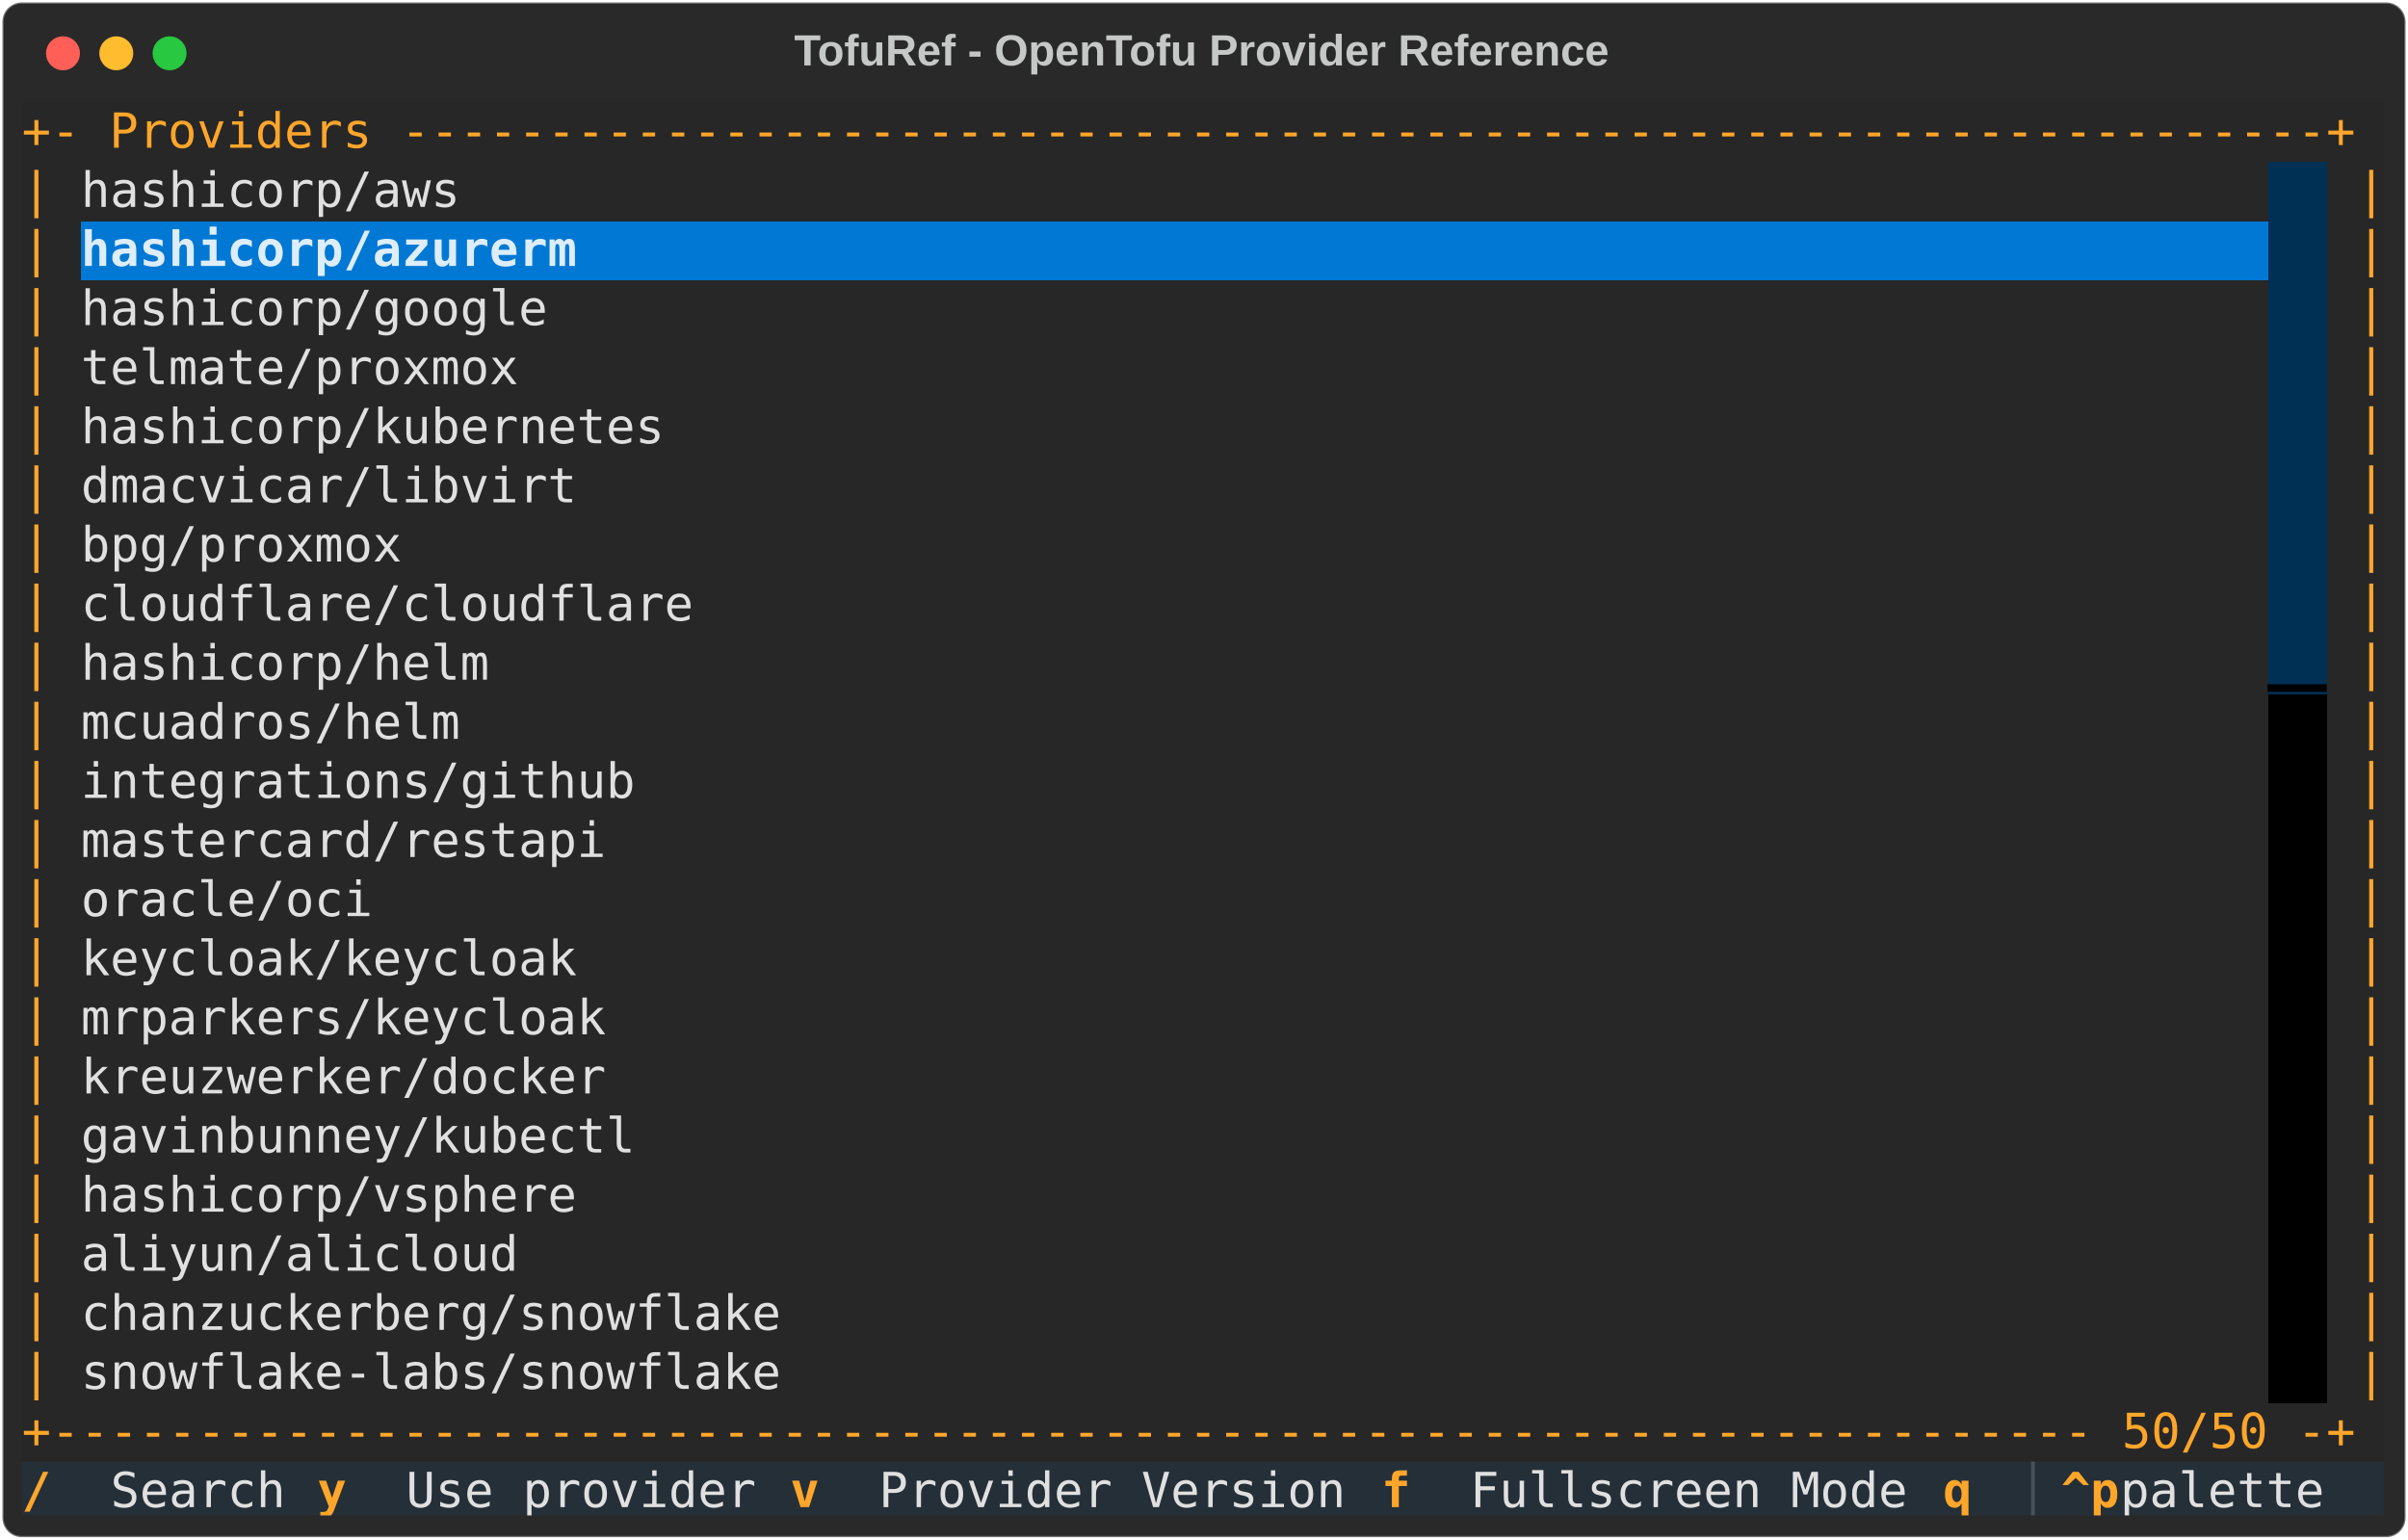
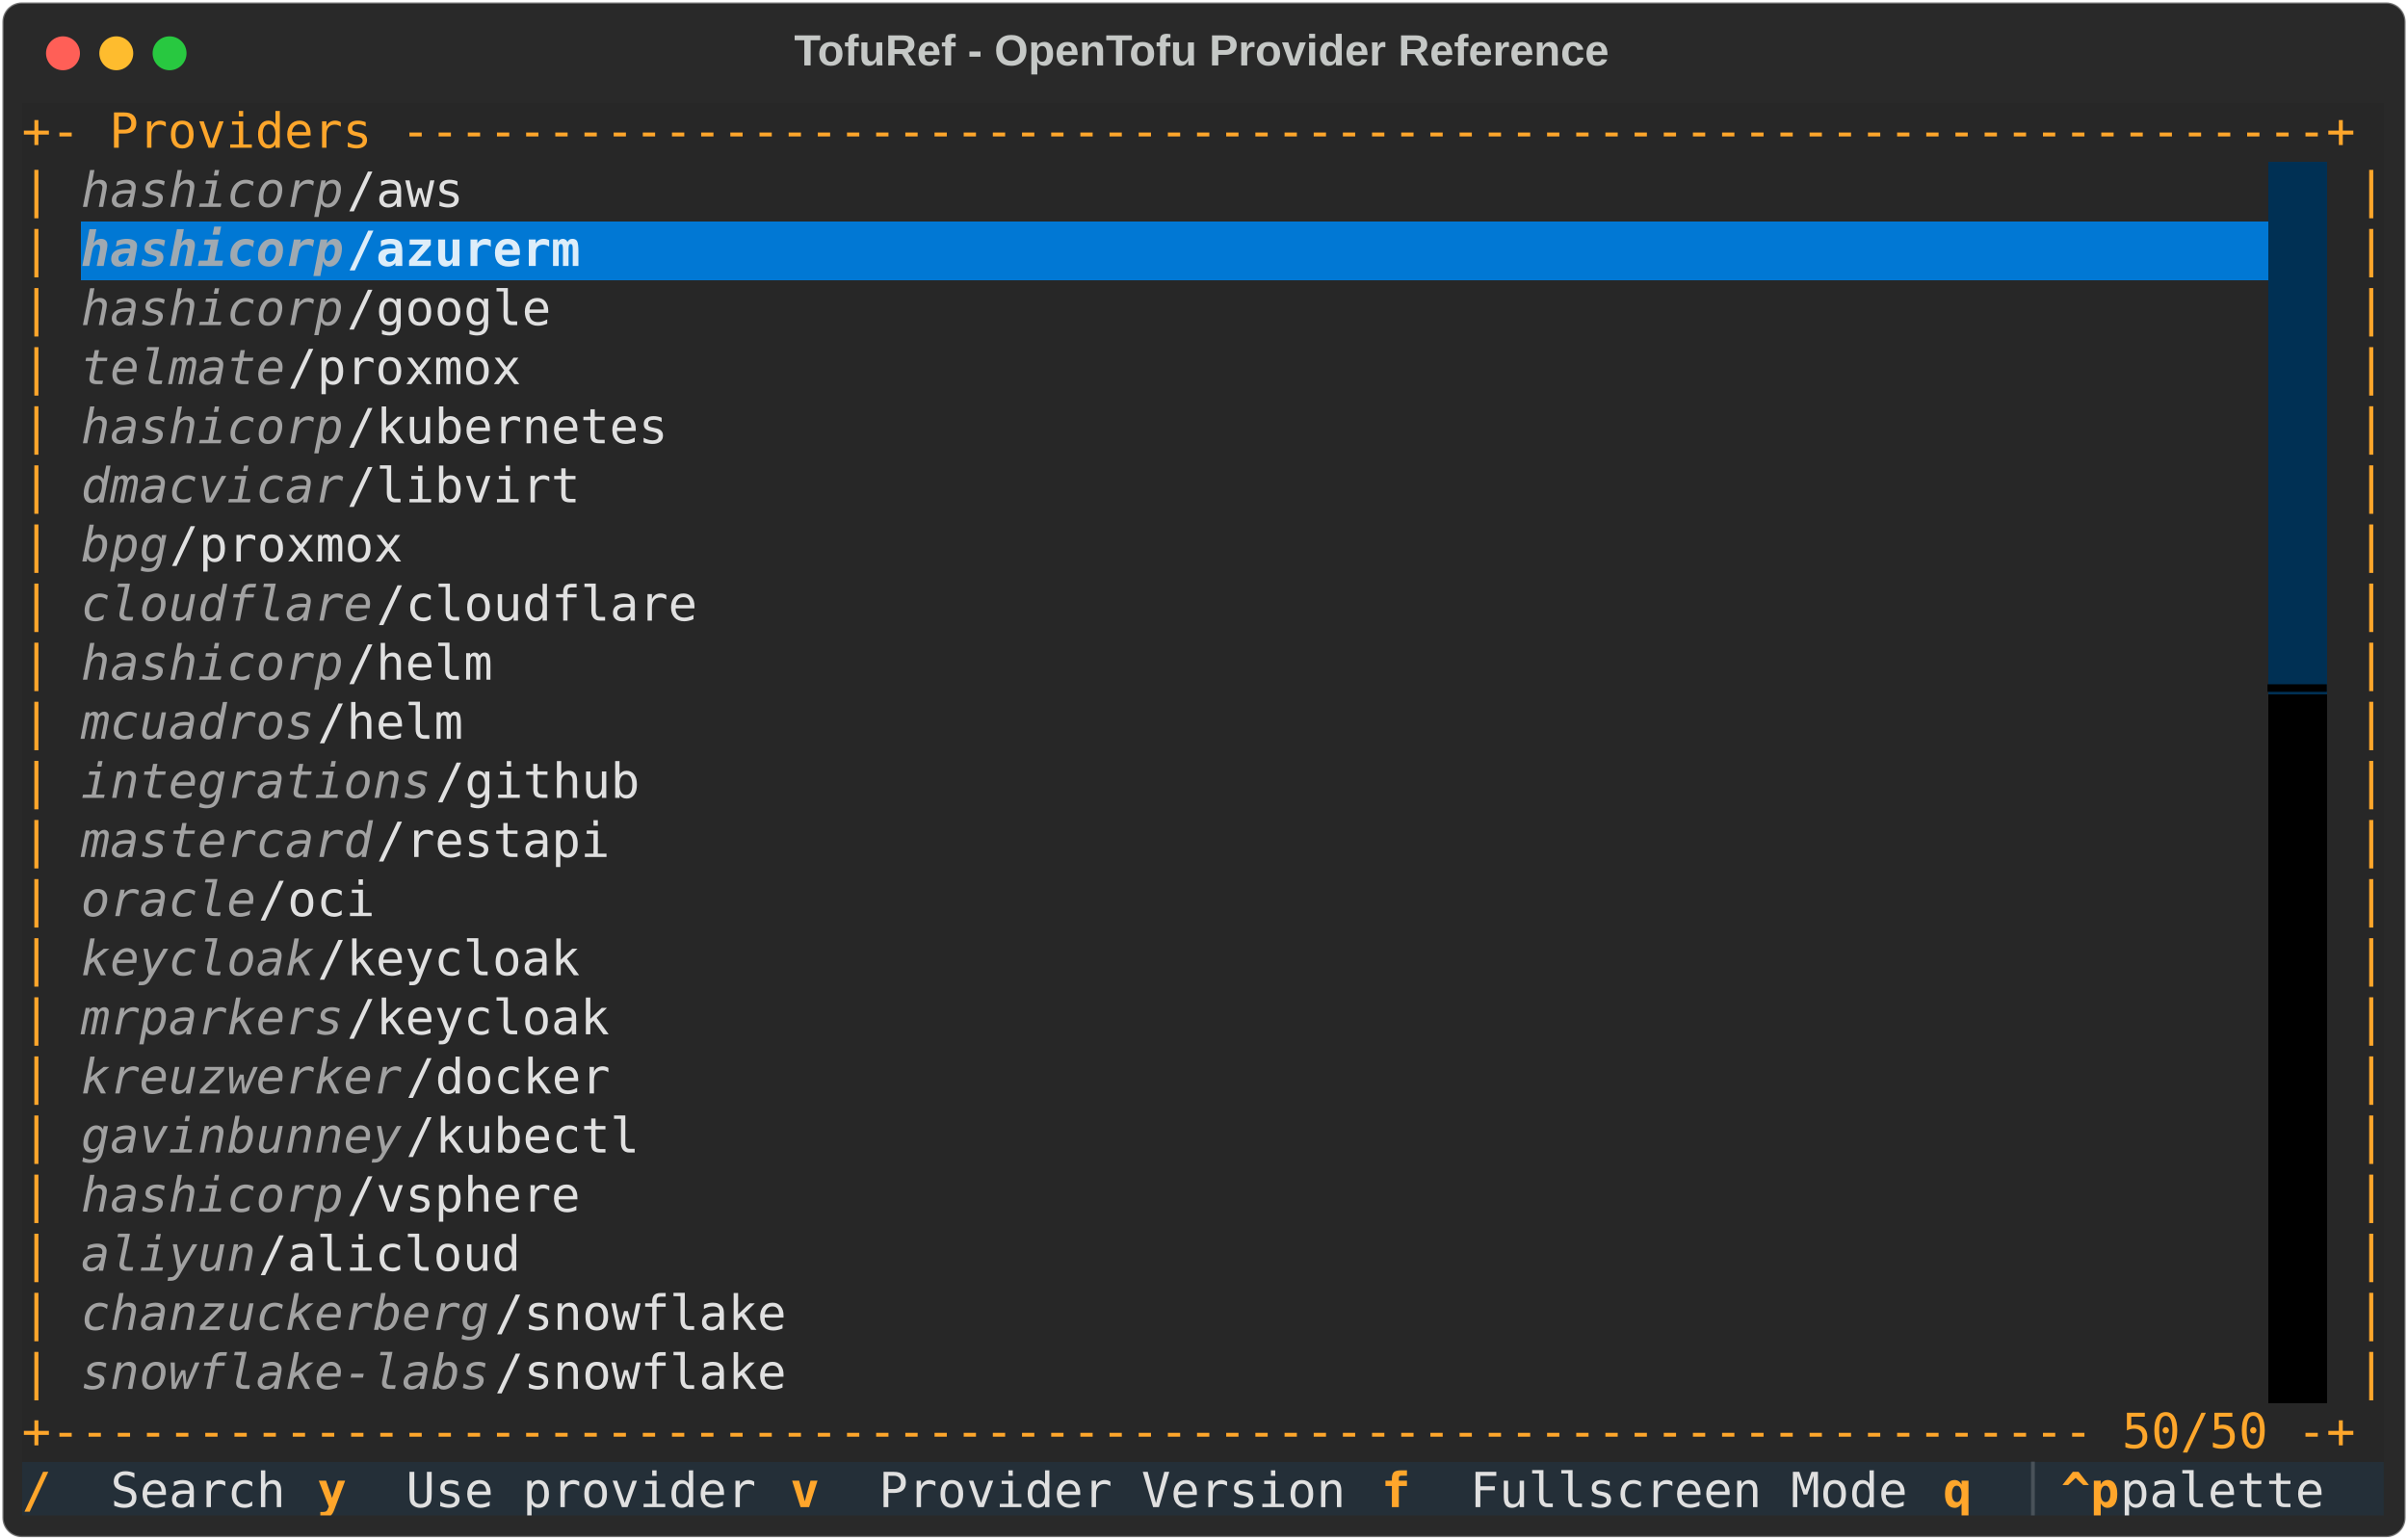
<svg xmlns="http://www.w3.org/2000/svg" class="rich-terminal" viewBox="0 0 994 635.6">
  <style>

    @font-face {
        font-family: "Fira Code";
        src: local("FiraCode-Regular"),
                url("https://cdnjs.cloudflare.com/ajax/libs/firacode/6.2.0/woff2/FiraCode-Regular.woff2") format("woff2"),
                url("https://cdnjs.cloudflare.com/ajax/libs/firacode/6.2.0/woff/FiraCode-Regular.woff") format("woff");
        font-style: normal;
        font-weight: 400;
    }
    @font-face {
        font-family: "Fira Code";
        src: local("FiraCode-Bold"),
                url("https://cdnjs.cloudflare.com/ajax/libs/firacode/6.2.0/woff2/FiraCode-Bold.woff2") format("woff2"),
                url("https://cdnjs.cloudflare.com/ajax/libs/firacode/6.2.0/woff/FiraCode-Bold.woff") format("woff");
        font-style: bold;
        font-weight: 700;
    }

    .terminal-matrix {
        font-family: Fira Code, monospace;
        font-size: 20px;
        line-height: 24.4px;
        font-variant-east-asian: full-width;
    }

    .terminal-title {
        font-size: 18px;
        font-weight: bold;
        font-family: arial;
    }

    .terminal-r1 { fill: #fea62b }
.terminal-r2 { fill: #c5c8c6 }
- .terminal-r3 { fill: #e0e0e0 }
- .terminal-r4 { fill: #272727 }
- .terminal-r5 { fill: #ddedf9;font-weight: bold }
- .terminal-r6 { fill: #000000 }
- .terminal-r7 { fill: #ffa62b;font-weight: bold }
- .terminal-r8 { fill: #495259 }
+ .terminal-r3 { fill: #a1a1a1;font-style: italic; }
+ .terminal-r4 { fill: #e0e0e0 }
+ .terminal-r5 { fill: #272727 }
+ .terminal-r6 { fill: #9fa9b1;font-weight: bold;font-style: italic; }
+ .terminal-r7 { fill: #ddedf9;font-weight: bold }
+ .terminal-r8 { fill: #000000 }
+ .terminal-r9 { fill: #ffa62b;font-weight: bold }
+ .terminal-r10 { fill: #495259 }
    </style>
  <defs>
    <clipPath id="terminal-clip-terminal">
      <rect x="0" y="0" width="975.0" height="584.6" />
    </clipPath>
    <clipPath id="terminal-line-0">
      <rect x="0" y="1.5" width="976" height="24.65" />
    </clipPath>
    <clipPath id="terminal-line-1">
      <rect x="0" y="25.9" width="976" height="24.65" />
    </clipPath>
    <clipPath id="terminal-line-2">
      <rect x="0" y="50.3" width="976" height="24.65" />
    </clipPath>
    <clipPath id="terminal-line-3">
      <rect x="0" y="74.7" width="976" height="24.65" />
    </clipPath>
    <clipPath id="terminal-line-4">
      <rect x="0" y="99.1" width="976" height="24.65" />
    </clipPath>
    <clipPath id="terminal-line-5">
      <rect x="0" y="123.5" width="976" height="24.65" />
    </clipPath>
    <clipPath id="terminal-line-6">
      <rect x="0" y="147.9" width="976" height="24.65" />
    </clipPath>
    <clipPath id="terminal-line-7">
      <rect x="0" y="172.3" width="976" height="24.65" />
    </clipPath>
    <clipPath id="terminal-line-8">
      <rect x="0" y="196.7" width="976" height="24.65" />
    </clipPath>
    <clipPath id="terminal-line-9">
      <rect x="0" y="221.1" width="976" height="24.65" />
    </clipPath>
    <clipPath id="terminal-line-10">
      <rect x="0" y="245.5" width="976" height="24.65" />
    </clipPath>
    <clipPath id="terminal-line-11">
      <rect x="0" y="269.9" width="976" height="24.65" />
    </clipPath>
    <clipPath id="terminal-line-12">
      <rect x="0" y="294.3" width="976" height="24.65" />
    </clipPath>
    <clipPath id="terminal-line-13">
      <rect x="0" y="318.7" width="976" height="24.65" />
    </clipPath>
    <clipPath id="terminal-line-14">
      <rect x="0" y="343.1" width="976" height="24.65" />
    </clipPath>
    <clipPath id="terminal-line-15">
      <rect x="0" y="367.5" width="976" height="24.65" />
    </clipPath>
    <clipPath id="terminal-line-16">
      <rect x="0" y="391.9" width="976" height="24.65" />
    </clipPath>
    <clipPath id="terminal-line-17">
      <rect x="0" y="416.3" width="976" height="24.65" />
    </clipPath>
    <clipPath id="terminal-line-18">
      <rect x="0" y="440.7" width="976" height="24.65" />
    </clipPath>
    <clipPath id="terminal-line-19">
      <rect x="0" y="465.1" width="976" height="24.65" />
    </clipPath>
    <clipPath id="terminal-line-20">
      <rect x="0" y="489.5" width="976" height="24.65" />
    </clipPath>
    <clipPath id="terminal-line-21">
      <rect x="0" y="513.9" width="976" height="24.65" />
    </clipPath>
    <clipPath id="terminal-line-22">
      <rect x="0" y="538.3" width="976" height="24.65" />
    </clipPath>
  </defs>
  <rect fill="#292929" stroke="rgba(255,255,255,0.35)" stroke-width="1" x="1" y="1" width="992" height="633.6" rx="8" />
  <text class="terminal-title" fill="#c5c8c6" text-anchor="middle" x="496" y="27">TofuRef - OpenTofu Provider Reference</text>
  <g transform="translate(26,22)">
    <circle cx="0" cy="0" r="7" fill="#ff5f57" />
    <circle cx="22" cy="0" r="7" fill="#febc2e" />
    <circle cx="44" cy="0" r="7" fill="#28c840" />
  </g>
  <g transform="translate(9, 41)" clip-path="url(#terminal-clip-terminal)">
    <rect fill="#272727" x="0" y="1.5" width="976" height="24.65" shape-rendering="crispEdges" />
    <rect fill="#272727" x="0" y="25.9" width="12.2" height="24.65" shape-rendering="crispEdges" />
    <rect fill="#272727" x="12.2" y="25.9" width="12.2" height="24.65" shape-rendering="crispEdges" />
-     <rect fill="#272727" x="24.4" y="25.9" width="158.6" height="24.65" shape-rendering="crispEdges" />
+     <rect fill="#272727" x="24.4" y="25.9" width="109.8" height="24.65" shape-rendering="crispEdges" />
+     <rect fill="#272727" x="134.2" y="25.9" width="48.8" height="24.65" shape-rendering="crispEdges" />
    <rect fill="#272727" x="183" y="25.9" width="744.2" height="24.65" shape-rendering="crispEdges" />
    <rect fill="#003054" x="927.2" y="25.9" width="24.4" height="24.65" shape-rendering="crispEdges" />
    <rect fill="#272727" x="951.6" y="25.9" width="12.2" height="24.65" shape-rendering="crispEdges" />
    <rect fill="#272727" x="963.8" y="25.9" width="12.2" height="24.65" shape-rendering="crispEdges" />
    <rect fill="#272727" x="0" y="50.3" width="12.2" height="24.65" shape-rendering="crispEdges" />
    <rect fill="#272727" x="12.2" y="50.3" width="12.2" height="24.65" shape-rendering="crispEdges" />
-     <rect fill="#0178d4" x="24.4" y="50.3" width="207.4" height="24.65" shape-rendering="crispEdges" />
+     <rect fill="#0178d4" x="24.4" y="50.3" width="109.8" height="24.65" shape-rendering="crispEdges" />
+     <rect fill="#0178d4" x="134.2" y="50.3" width="97.6" height="24.65" shape-rendering="crispEdges" />
    <rect fill="#0178d4" x="231.8" y="50.3" width="695.4" height="24.65" shape-rendering="crispEdges" />
    <rect fill="#003054" x="927.2" y="50.3" width="24.4" height="24.65" shape-rendering="crispEdges" />
    <rect fill="#272727" x="951.6" y="50.3" width="12.2" height="24.65" shape-rendering="crispEdges" />
    <rect fill="#272727" x="963.8" y="50.3" width="12.2" height="24.65" shape-rendering="crispEdges" />
    <rect fill="#272727" x="0" y="74.7" width="12.2" height="24.65" shape-rendering="crispEdges" />
    <rect fill="#272727" x="12.2" y="74.7" width="12.2" height="24.65" shape-rendering="crispEdges" />
-     <rect fill="#272727" x="24.4" y="74.7" width="195.2" height="24.65" shape-rendering="crispEdges" />
+     <rect fill="#272727" x="24.4" y="74.7" width="109.8" height="24.65" shape-rendering="crispEdges" />
+     <rect fill="#272727" x="134.2" y="74.7" width="85.4" height="24.65" shape-rendering="crispEdges" />
    <rect fill="#272727" x="219.6" y="74.7" width="707.6" height="24.65" shape-rendering="crispEdges" />
    <rect fill="#003054" x="927.2" y="74.7" width="24.4" height="24.65" shape-rendering="crispEdges" />
    <rect fill="#272727" x="951.6" y="74.7" width="12.2" height="24.65" shape-rendering="crispEdges" />
    <rect fill="#272727" x="963.8" y="74.7" width="12.2" height="24.65" shape-rendering="crispEdges" />
    <rect fill="#272727" x="0" y="99.1" width="12.2" height="24.65" shape-rendering="crispEdges" />
    <rect fill="#272727" x="12.2" y="99.1" width="12.2" height="24.65" shape-rendering="crispEdges" />
-     <rect fill="#272727" x="24.4" y="99.1" width="183" height="24.65" shape-rendering="crispEdges" />
+     <rect fill="#272727" x="24.4" y="99.1" width="85.4" height="24.65" shape-rendering="crispEdges" />
+     <rect fill="#272727" x="109.8" y="99.1" width="97.6" height="24.65" shape-rendering="crispEdges" />
    <rect fill="#272727" x="207.4" y="99.1" width="719.8" height="24.65" shape-rendering="crispEdges" />
    <rect fill="#003054" x="927.2" y="99.1" width="24.4" height="24.65" shape-rendering="crispEdges" />
    <rect fill="#272727" x="951.6" y="99.1" width="12.2" height="24.65" shape-rendering="crispEdges" />
    <rect fill="#272727" x="963.8" y="99.1" width="12.2" height="24.65" shape-rendering="crispEdges" />
    <rect fill="#272727" x="0" y="123.5" width="12.2" height="24.65" shape-rendering="crispEdges" />
    <rect fill="#272727" x="12.2" y="123.5" width="12.2" height="24.65" shape-rendering="crispEdges" />
-     <rect fill="#272727" x="24.4" y="123.5" width="244" height="24.65" shape-rendering="crispEdges" />
+     <rect fill="#272727" x="24.4" y="123.5" width="109.8" height="24.65" shape-rendering="crispEdges" />
+     <rect fill="#272727" x="134.2" y="123.5" width="134.2" height="24.65" shape-rendering="crispEdges" />
    <rect fill="#272727" x="268.4" y="123.5" width="658.8" height="24.65" shape-rendering="crispEdges" />
    <rect fill="#003054" x="927.2" y="123.5" width="24.4" height="24.65" shape-rendering="crispEdges" />
    <rect fill="#272727" x="951.6" y="123.5" width="12.2" height="24.65" shape-rendering="crispEdges" />
    <rect fill="#272727" x="963.8" y="123.5" width="12.2" height="24.65" shape-rendering="crispEdges" />
    <rect fill="#272727" x="0" y="147.9" width="12.2" height="24.65" shape-rendering="crispEdges" />
    <rect fill="#272727" x="12.2" y="147.9" width="12.2" height="24.65" shape-rendering="crispEdges" />
-     <rect fill="#272727" x="24.4" y="147.9" width="207.4" height="24.65" shape-rendering="crispEdges" />
+     <rect fill="#272727" x="24.4" y="147.9" width="109.8" height="24.65" shape-rendering="crispEdges" />
+     <rect fill="#272727" x="134.2" y="147.9" width="97.6" height="24.65" shape-rendering="crispEdges" />
    <rect fill="#272727" x="231.8" y="147.9" width="695.4" height="24.65" shape-rendering="crispEdges" />
    <rect fill="#003054" x="927.2" y="147.9" width="24.4" height="24.65" shape-rendering="crispEdges" />
    <rect fill="#272727" x="951.6" y="147.9" width="12.2" height="24.65" shape-rendering="crispEdges" />
    <rect fill="#272727" x="963.8" y="147.9" width="12.2" height="24.65" shape-rendering="crispEdges" />
    <rect fill="#272727" x="0" y="172.3" width="12.2" height="24.65" shape-rendering="crispEdges" />
    <rect fill="#272727" x="12.2" y="172.3" width="12.2" height="24.65" shape-rendering="crispEdges" />
-     <rect fill="#272727" x="24.4" y="172.3" width="134.2" height="24.65" shape-rendering="crispEdges" />
+     <rect fill="#272727" x="24.4" y="172.3" width="36.6" height="24.65" shape-rendering="crispEdges" />
+     <rect fill="#272727" x="61" y="172.3" width="97.6" height="24.65" shape-rendering="crispEdges" />
    <rect fill="#272727" x="158.6" y="172.3" width="768.6" height="24.65" shape-rendering="crispEdges" />
    <rect fill="#003054" x="927.2" y="172.3" width="24.4" height="24.65" shape-rendering="crispEdges" />
    <rect fill="#272727" x="951.6" y="172.3" width="12.2" height="24.65" shape-rendering="crispEdges" />
    <rect fill="#272727" x="963.8" y="172.3" width="12.2" height="24.65" shape-rendering="crispEdges" />
    <rect fill="#272727" x="0" y="196.7" width="12.2" height="24.65" shape-rendering="crispEdges" />
    <rect fill="#272727" x="12.2" y="196.7" width="12.2" height="24.65" shape-rendering="crispEdges" />
-     <rect fill="#272727" x="24.4" y="196.7" width="256.2" height="24.65" shape-rendering="crispEdges" />
+     <rect fill="#272727" x="24.4" y="196.7" width="122" height="24.65" shape-rendering="crispEdges" />
+     <rect fill="#272727" x="146.4" y="196.7" width="134.2" height="24.65" shape-rendering="crispEdges" />
    <rect fill="#272727" x="280.6" y="196.7" width="646.6" height="24.65" shape-rendering="crispEdges" />
    <rect fill="#003054" x="927.2" y="196.7" width="24.4" height="24.65" shape-rendering="crispEdges" />
    <rect fill="#272727" x="951.6" y="196.7" width="12.2" height="24.65" shape-rendering="crispEdges" />
    <rect fill="#272727" x="963.8" y="196.7" width="12.2" height="24.65" shape-rendering="crispEdges" />
    <rect fill="#272727" x="0" y="221.1" width="12.2" height="24.65" shape-rendering="crispEdges" />
    <rect fill="#272727" x="12.2" y="221.1" width="12.2" height="24.65" shape-rendering="crispEdges" />
-     <rect fill="#272727" x="24.4" y="221.1" width="170.8" height="24.65" shape-rendering="crispEdges" />
+     <rect fill="#272727" x="24.4" y="221.1" width="109.8" height="24.65" shape-rendering="crispEdges" />
+     <rect fill="#272727" x="134.2" y="221.1" width="61" height="24.65" shape-rendering="crispEdges" />
    <rect fill="#272727" x="195.2" y="221.1" width="732" height="24.65" shape-rendering="crispEdges" />
    <rect fill="#003054" x="927.2" y="221.1" width="24.4" height="24.65" shape-rendering="crispEdges" />
    <rect fill="#272727" x="951.6" y="221.1" width="12.2" height="24.65" shape-rendering="crispEdges" />
    <rect fill="#272727" x="963.8" y="221.1" width="12.2" height="24.65" shape-rendering="crispEdges" />
    <rect fill="#272727" x="0" y="245.5" width="12.2" height="24.65" shape-rendering="crispEdges" />
    <rect fill="#272727" x="12.2" y="245.5" width="12.2" height="24.65" shape-rendering="crispEdges" />
-     <rect fill="#272727" x="24.4" y="245.5" width="158.6" height="24.65" shape-rendering="crispEdges" />
+     <rect fill="#272727" x="24.4" y="245.5" width="97.6" height="24.65" shape-rendering="crispEdges" />
+     <rect fill="#272727" x="122" y="245.5" width="61" height="24.65" shape-rendering="crispEdges" />
    <rect fill="#272727" x="183" y="245.5" width="744.2" height="24.65" shape-rendering="crispEdges" />
    <rect fill="#000000" x="927.2" y="245.5" width="24.4" height="24.65" shape-rendering="crispEdges" />
    <rect fill="#272727" x="951.6" y="245.5" width="12.2" height="24.65" shape-rendering="crispEdges" />
    <rect fill="#272727" x="963.8" y="245.5" width="12.2" height="24.65" shape-rendering="crispEdges" />
    <rect fill="#272727" x="0" y="269.9" width="12.2" height="24.65" shape-rendering="crispEdges" />
    <rect fill="#272727" x="12.2" y="269.9" width="12.2" height="24.65" shape-rendering="crispEdges" />
-     <rect fill="#272727" x="24.4" y="269.9" width="231.8" height="24.65" shape-rendering="crispEdges" />
+     <rect fill="#272727" x="24.4" y="269.9" width="146.4" height="24.65" shape-rendering="crispEdges" />
+     <rect fill="#272727" x="170.8" y="269.9" width="85.4" height="24.65" shape-rendering="crispEdges" />
    <rect fill="#272727" x="256.2" y="269.9" width="671" height="24.65" shape-rendering="crispEdges" />
    <rect fill="#000000" x="927.2" y="269.9" width="24.4" height="24.65" shape-rendering="crispEdges" />
    <rect fill="#272727" x="951.6" y="269.9" width="12.2" height="24.65" shape-rendering="crispEdges" />
    <rect fill="#272727" x="963.8" y="269.9" width="12.2" height="24.65" shape-rendering="crispEdges" />
    <rect fill="#272727" x="0" y="294.3" width="12.2" height="24.65" shape-rendering="crispEdges" />
    <rect fill="#272727" x="12.2" y="294.3" width="12.2" height="24.65" shape-rendering="crispEdges" />
-     <rect fill="#272727" x="24.4" y="294.3" width="219.6" height="24.65" shape-rendering="crispEdges" />
+     <rect fill="#272727" x="24.4" y="294.3" width="122" height="24.65" shape-rendering="crispEdges" />
+     <rect fill="#272727" x="146.4" y="294.3" width="97.6" height="24.65" shape-rendering="crispEdges" />
    <rect fill="#272727" x="244" y="294.3" width="683.2" height="24.65" shape-rendering="crispEdges" />
    <rect fill="#000000" x="927.2" y="294.3" width="24.4" height="24.65" shape-rendering="crispEdges" />
    <rect fill="#272727" x="951.6" y="294.3" width="12.2" height="24.65" shape-rendering="crispEdges" />
    <rect fill="#272727" x="963.8" y="294.3" width="12.2" height="24.65" shape-rendering="crispEdges" />
    <rect fill="#272727" x="0" y="318.7" width="12.2" height="24.65" shape-rendering="crispEdges" />
    <rect fill="#272727" x="12.2" y="318.7" width="12.2" height="24.65" shape-rendering="crispEdges" />
-     <rect fill="#272727" x="24.4" y="318.7" width="122" height="24.65" shape-rendering="crispEdges" />
+     <rect fill="#272727" x="24.4" y="318.7" width="73.2" height="24.65" shape-rendering="crispEdges" />
+     <rect fill="#272727" x="97.6" y="318.7" width="48.8" height="24.65" shape-rendering="crispEdges" />
    <rect fill="#272727" x="146.4" y="318.7" width="780.8" height="24.65" shape-rendering="crispEdges" />
    <rect fill="#000000" x="927.2" y="318.7" width="24.4" height="24.65" shape-rendering="crispEdges" />
    <rect fill="#272727" x="951.6" y="318.7" width="12.2" height="24.65" shape-rendering="crispEdges" />
    <rect fill="#272727" x="963.8" y="318.7" width="12.2" height="24.65" shape-rendering="crispEdges" />
    <rect fill="#272727" x="0" y="343.1" width="12.2" height="24.65" shape-rendering="crispEdges" />
    <rect fill="#272727" x="12.2" y="343.1" width="12.2" height="24.65" shape-rendering="crispEdges" />
-     <rect fill="#272727" x="24.4" y="343.1" width="207.4" height="24.65" shape-rendering="crispEdges" />
+     <rect fill="#272727" x="24.4" y="343.1" width="97.6" height="24.65" shape-rendering="crispEdges" />
+     <rect fill="#272727" x="122" y="343.1" width="109.8" height="24.65" shape-rendering="crispEdges" />
    <rect fill="#272727" x="231.8" y="343.1" width="695.4" height="24.65" shape-rendering="crispEdges" />
    <rect fill="#000000" x="927.2" y="343.1" width="24.4" height="24.65" shape-rendering="crispEdges" />
    <rect fill="#272727" x="951.6" y="343.1" width="12.2" height="24.65" shape-rendering="crispEdges" />
    <rect fill="#272727" x="963.8" y="343.1" width="12.2" height="24.65" shape-rendering="crispEdges" />
    <rect fill="#272727" x="0" y="367.5" width="12.2" height="24.65" shape-rendering="crispEdges" />
    <rect fill="#272727" x="12.2" y="367.5" width="12.2" height="24.65" shape-rendering="crispEdges" />
-     <rect fill="#272727" x="24.4" y="367.5" width="219.6" height="24.65" shape-rendering="crispEdges" />
+     <rect fill="#272727" x="24.4" y="367.5" width="109.8" height="24.65" shape-rendering="crispEdges" />
+     <rect fill="#272727" x="134.2" y="367.5" width="109.8" height="24.65" shape-rendering="crispEdges" />
    <rect fill="#272727" x="244" y="367.5" width="683.2" height="24.65" shape-rendering="crispEdges" />
    <rect fill="#000000" x="927.2" y="367.5" width="24.4" height="24.65" shape-rendering="crispEdges" />
    <rect fill="#272727" x="951.6" y="367.5" width="12.2" height="24.65" shape-rendering="crispEdges" />
    <rect fill="#272727" x="963.8" y="367.5" width="12.2" height="24.65" shape-rendering="crispEdges" />
    <rect fill="#272727" x="0" y="391.9" width="12.2" height="24.65" shape-rendering="crispEdges" />
    <rect fill="#272727" x="12.2" y="391.9" width="12.2" height="24.65" shape-rendering="crispEdges" />
-     <rect fill="#272727" x="24.4" y="391.9" width="219.6" height="24.65" shape-rendering="crispEdges" />
+     <rect fill="#272727" x="24.4" y="391.9" width="134.2" height="24.65" shape-rendering="crispEdges" />
+     <rect fill="#272727" x="158.6" y="391.9" width="85.4" height="24.65" shape-rendering="crispEdges" />
    <rect fill="#272727" x="244" y="391.9" width="683.2" height="24.65" shape-rendering="crispEdges" />
    <rect fill="#000000" x="927.2" y="391.9" width="24.4" height="24.65" shape-rendering="crispEdges" />
    <rect fill="#272727" x="951.6" y="391.9" width="12.2" height="24.65" shape-rendering="crispEdges" />
    <rect fill="#272727" x="963.8" y="391.9" width="12.2" height="24.65" shape-rendering="crispEdges" />
    <rect fill="#272727" x="0" y="416.3" width="12.2" height="24.65" shape-rendering="crispEdges" />
    <rect fill="#272727" x="12.2" y="416.3" width="12.2" height="24.65" shape-rendering="crispEdges" />
-     <rect fill="#272727" x="24.4" y="416.3" width="231.8" height="24.65" shape-rendering="crispEdges" />
+     <rect fill="#272727" x="24.4" y="416.3" width="134.2" height="24.65" shape-rendering="crispEdges" />
+     <rect fill="#272727" x="158.6" y="416.3" width="97.6" height="24.65" shape-rendering="crispEdges" />
    <rect fill="#272727" x="256.2" y="416.3" width="671" height="24.65" shape-rendering="crispEdges" />
    <rect fill="#000000" x="927.2" y="416.3" width="24.4" height="24.65" shape-rendering="crispEdges" />
    <rect fill="#272727" x="951.6" y="416.3" width="12.2" height="24.65" shape-rendering="crispEdges" />
    <rect fill="#272727" x="963.8" y="416.3" width="12.2" height="24.65" shape-rendering="crispEdges" />
    <rect fill="#272727" x="0" y="440.7" width="12.2" height="24.65" shape-rendering="crispEdges" />
    <rect fill="#272727" x="12.2" y="440.7" width="12.2" height="24.65" shape-rendering="crispEdges" />
-     <rect fill="#272727" x="24.4" y="440.7" width="207.4" height="24.65" shape-rendering="crispEdges" />
+     <rect fill="#272727" x="24.4" y="440.7" width="109.8" height="24.65" shape-rendering="crispEdges" />
+     <rect fill="#272727" x="134.2" y="440.7" width="97.6" height="24.65" shape-rendering="crispEdges" />
    <rect fill="#272727" x="231.8" y="440.7" width="695.4" height="24.65" shape-rendering="crispEdges" />
    <rect fill="#000000" x="927.2" y="440.7" width="24.4" height="24.65" shape-rendering="crispEdges" />
    <rect fill="#272727" x="951.6" y="440.7" width="12.2" height="24.65" shape-rendering="crispEdges" />
    <rect fill="#272727" x="963.8" y="440.7" width="12.2" height="24.65" shape-rendering="crispEdges" />
    <rect fill="#272727" x="0" y="465.1" width="12.2" height="24.65" shape-rendering="crispEdges" />
    <rect fill="#272727" x="12.2" y="465.1" width="12.2" height="24.65" shape-rendering="crispEdges" />
-     <rect fill="#272727" x="24.4" y="465.1" width="183" height="24.65" shape-rendering="crispEdges" />
+     <rect fill="#272727" x="24.4" y="465.1" width="73.2" height="24.65" shape-rendering="crispEdges" />
+     <rect fill="#272727" x="97.6" y="465.1" width="109.8" height="24.65" shape-rendering="crispEdges" />
    <rect fill="#272727" x="207.4" y="465.1" width="719.8" height="24.65" shape-rendering="crispEdges" />
    <rect fill="#000000" x="927.2" y="465.1" width="24.4" height="24.65" shape-rendering="crispEdges" />
    <rect fill="#272727" x="951.6" y="465.1" width="12.2" height="24.65" shape-rendering="crispEdges" />
    <rect fill="#272727" x="963.8" y="465.1" width="12.2" height="24.65" shape-rendering="crispEdges" />
    <rect fill="#272727" x="0" y="489.5" width="12.2" height="24.65" shape-rendering="crispEdges" />
    <rect fill="#272727" x="12.2" y="489.5" width="12.2" height="24.65" shape-rendering="crispEdges" />
-     <rect fill="#272727" x="24.4" y="489.5" width="292.8" height="24.65" shape-rendering="crispEdges" />
+     <rect fill="#272727" x="24.4" y="489.5" width="170.8" height="24.65" shape-rendering="crispEdges" />
+     <rect fill="#272727" x="195.2" y="489.5" width="122" height="24.65" shape-rendering="crispEdges" />
    <rect fill="#272727" x="317.2" y="489.5" width="610" height="24.65" shape-rendering="crispEdges" />
    <rect fill="#000000" x="927.2" y="489.5" width="24.4" height="24.65" shape-rendering="crispEdges" />
    <rect fill="#272727" x="951.6" y="489.5" width="12.2" height="24.65" shape-rendering="crispEdges" />
    <rect fill="#272727" x="963.8" y="489.5" width="12.2" height="24.65" shape-rendering="crispEdges" />
    <rect fill="#272727" x="0" y="513.9" width="12.2" height="24.65" shape-rendering="crispEdges" />
    <rect fill="#272727" x="12.2" y="513.9" width="12.2" height="24.65" shape-rendering="crispEdges" />
-     <rect fill="#272727" x="24.4" y="513.9" width="292.8" height="24.65" shape-rendering="crispEdges" />
+     <rect fill="#272727" x="24.4" y="513.9" width="170.8" height="24.65" shape-rendering="crispEdges" />
+     <rect fill="#272727" x="195.2" y="513.9" width="122" height="24.65" shape-rendering="crispEdges" />
    <rect fill="#272727" x="317.2" y="513.9" width="610" height="24.65" shape-rendering="crispEdges" />
    <rect fill="#000000" x="927.2" y="513.9" width="24.4" height="24.65" shape-rendering="crispEdges" />
    <rect fill="#272727" x="951.6" y="513.9" width="12.2" height="24.65" shape-rendering="crispEdges" />
    <rect fill="#272727" x="963.8" y="513.9" width="12.2" height="24.65" shape-rendering="crispEdges" />
    <rect fill="#272727" x="0" y="538.3" width="976" height="24.65" shape-rendering="crispEdges" />
    <rect fill="#242f38" x="0" y="562.7" width="36.6" height="24.65" shape-rendering="crispEdges" />
    <rect fill="#242f38" x="36.6" y="562.7" width="85.4" height="24.65" shape-rendering="crispEdges" />
    <rect fill="#242f38" x="122" y="562.7" width="36.6" height="24.65" shape-rendering="crispEdges" />
    <rect fill="#242f38" x="158.6" y="562.7" width="158.6" height="24.65" shape-rendering="crispEdges" />
    <rect fill="#242f38" x="317.2" y="562.7" width="36.6" height="24.65" shape-rendering="crispEdges" />
    <rect fill="#242f38" x="353.8" y="562.7" width="207.4" height="24.65" shape-rendering="crispEdges" />
    <rect fill="#242f38" x="561.2" y="562.7" width="36.6" height="24.65" shape-rendering="crispEdges" />
    <rect fill="#242f38" x="597.8" y="562.7" width="195.2" height="24.65" shape-rendering="crispEdges" />
    <rect fill="#242f38" x="793" y="562.7" width="36.6" height="24.65" shape-rendering="crispEdges" />
    <rect fill="#242f38" x="829.6" y="562.7" width="12.2" height="24.65" shape-rendering="crispEdges" />
    <rect fill="#242f38" x="841.8" y="562.7" width="24.4" height="24.65" shape-rendering="crispEdges" />
    <rect fill="#242f38" x="866.2" y="562.7" width="97.6" height="24.65" shape-rendering="crispEdges" />
    <rect fill="#242f38" x="963.8" y="562.7" width="12.2" height="24.65" shape-rendering="crispEdges" />
    <g class="terminal-matrix">
      <text class="terminal-r1" x="0" y="20" textLength="976" clip-path="url(#terminal-line-0)">+- Providers ------------------------------------------------------------------+</text>
      <text class="terminal-r2" x="976" y="20" textLength="12.2" clip-path="url(#terminal-line-0)">
</text>
      <text class="terminal-r1" x="0" y="44.4" textLength="12.2" clip-path="url(#terminal-line-1)">|</text>
-       <text class="terminal-r3" x="24.4" y="44.4" textLength="158.6" clip-path="url(#terminal-line-1)">hashicorp/aws</text>
+       <text class="terminal-r3" x="24.4" y="44.4" textLength="109.8" clip-path="url(#terminal-line-1)">hashicorp</text>
+       <text class="terminal-r4" x="134.2" y="44.4" textLength="48.8" clip-path="url(#terminal-line-1)">/aws</text>
      <text class="terminal-r1" x="963.8" y="44.4" textLength="12.2" clip-path="url(#terminal-line-1)">|</text>
      <text class="terminal-r2" x="976" y="44.4" textLength="12.2" clip-path="url(#terminal-line-1)">
</text>
      <text class="terminal-r1" x="0" y="68.8" textLength="12.2" clip-path="url(#terminal-line-2)">|</text>
-       <text class="terminal-r5" x="24.4" y="68.8" textLength="207.4" clip-path="url(#terminal-line-2)">hashicorp/azurerm</text>
+       <text class="terminal-r6" x="24.4" y="68.8" textLength="109.8" clip-path="url(#terminal-line-2)">hashicorp</text>
+       <text class="terminal-r7" x="134.2" y="68.8" textLength="97.6" clip-path="url(#terminal-line-2)">/azurerm</text>
      <text class="terminal-r1" x="963.8" y="68.8" textLength="12.2" clip-path="url(#terminal-line-2)">|</text>
      <text class="terminal-r2" x="976" y="68.8" textLength="12.2" clip-path="url(#terminal-line-2)">
</text>
      <text class="terminal-r1" x="0" y="93.2" textLength="12.2" clip-path="url(#terminal-line-3)">|</text>
-       <text class="terminal-r3" x="24.4" y="93.2" textLength="195.2" clip-path="url(#terminal-line-3)">hashicorp/google</text>
+       <text class="terminal-r3" x="24.4" y="93.2" textLength="109.8" clip-path="url(#terminal-line-3)">hashicorp</text>
+       <text class="terminal-r4" x="134.2" y="93.2" textLength="85.4" clip-path="url(#terminal-line-3)">/google</text>
      <text class="terminal-r1" x="963.8" y="93.2" textLength="12.2" clip-path="url(#terminal-line-3)">|</text>
      <text class="terminal-r2" x="976" y="93.2" textLength="12.2" clip-path="url(#terminal-line-3)">
</text>
      <text class="terminal-r1" x="0" y="117.6" textLength="12.2" clip-path="url(#terminal-line-4)">|</text>
-       <text class="terminal-r3" x="24.4" y="117.6" textLength="183" clip-path="url(#terminal-line-4)">telmate/proxmox</text>
+       <text class="terminal-r3" x="24.4" y="117.6" textLength="85.4" clip-path="url(#terminal-line-4)">telmate</text>
+       <text class="terminal-r4" x="109.8" y="117.6" textLength="97.6" clip-path="url(#terminal-line-4)">/proxmox</text>
      <text class="terminal-r1" x="963.8" y="117.6" textLength="12.2" clip-path="url(#terminal-line-4)">|</text>
      <text class="terminal-r2" x="976" y="117.6" textLength="12.2" clip-path="url(#terminal-line-4)">
</text>
      <text class="terminal-r1" x="0" y="142" textLength="12.2" clip-path="url(#terminal-line-5)">|</text>
-       <text class="terminal-r3" x="24.4" y="142" textLength="244" clip-path="url(#terminal-line-5)">hashicorp/kubernetes</text>
+       <text class="terminal-r3" x="24.4" y="142" textLength="109.8" clip-path="url(#terminal-line-5)">hashicorp</text>
+       <text class="terminal-r4" x="134.2" y="142" textLength="134.2" clip-path="url(#terminal-line-5)">/kubernetes</text>
      <text class="terminal-r1" x="963.8" y="142" textLength="12.2" clip-path="url(#terminal-line-5)">|</text>
      <text class="terminal-r2" x="976" y="142" textLength="12.2" clip-path="url(#terminal-line-5)">
</text>
      <text class="terminal-r1" x="0" y="166.4" textLength="12.2" clip-path="url(#terminal-line-6)">|</text>
-       <text class="terminal-r3" x="24.4" y="166.4" textLength="207.4" clip-path="url(#terminal-line-6)">dmacvicar/libvirt</text>
+       <text class="terminal-r3" x="24.4" y="166.4" textLength="109.8" clip-path="url(#terminal-line-6)">dmacvicar</text>
+       <text class="terminal-r4" x="134.2" y="166.4" textLength="97.6" clip-path="url(#terminal-line-6)">/libvirt</text>
      <text class="terminal-r1" x="963.8" y="166.4" textLength="12.2" clip-path="url(#terminal-line-6)">|</text>
      <text class="terminal-r2" x="976" y="166.4" textLength="12.2" clip-path="url(#terminal-line-6)">
</text>
      <text class="terminal-r1" x="0" y="190.8" textLength="12.2" clip-path="url(#terminal-line-7)">|</text>
-       <text class="terminal-r3" x="24.4" y="190.8" textLength="134.2" clip-path="url(#terminal-line-7)">bpg/proxmox</text>
+       <text class="terminal-r3" x="24.4" y="190.8" textLength="36.6" clip-path="url(#terminal-line-7)">bpg</text>
+       <text class="terminal-r4" x="61" y="190.8" textLength="97.6" clip-path="url(#terminal-line-7)">/proxmox</text>
      <text class="terminal-r1" x="963.8" y="190.8" textLength="12.2" clip-path="url(#terminal-line-7)">|</text>
      <text class="terminal-r2" x="976" y="190.8" textLength="12.2" clip-path="url(#terminal-line-7)">
</text>
      <text class="terminal-r1" x="0" y="215.2" textLength="12.2" clip-path="url(#terminal-line-8)">|</text>
-       <text class="terminal-r3" x="24.4" y="215.2" textLength="256.2" clip-path="url(#terminal-line-8)">cloudflare/cloudflare</text>
+       <text class="terminal-r3" x="24.4" y="215.2" textLength="122" clip-path="url(#terminal-line-8)">cloudflare</text>
+       <text class="terminal-r4" x="146.4" y="215.2" textLength="134.2" clip-path="url(#terminal-line-8)">/cloudflare</text>
      <text class="terminal-r1" x="963.8" y="215.2" textLength="12.2" clip-path="url(#terminal-line-8)">|</text>
      <text class="terminal-r2" x="976" y="215.2" textLength="12.2" clip-path="url(#terminal-line-8)">
</text>
      <text class="terminal-r1" x="0" y="239.6" textLength="12.2" clip-path="url(#terminal-line-9)">|</text>
-       <text class="terminal-r3" x="24.4" y="239.6" textLength="170.8" clip-path="url(#terminal-line-9)">hashicorp/helm</text>
-       <text class="terminal-r6" x="927.2" y="239.6" textLength="24.4" clip-path="url(#terminal-line-9)">▁▁</text>
+       <text class="terminal-r3" x="24.4" y="239.6" textLength="109.8" clip-path="url(#terminal-line-9)">hashicorp</text>
+       <text class="terminal-r4" x="134.2" y="239.6" textLength="61" clip-path="url(#terminal-line-9)">/helm</text>
+       <text class="terminal-r8" x="927.2" y="239.6" textLength="24.4" clip-path="url(#terminal-line-9)">▁▁</text>
      <text class="terminal-r1" x="963.8" y="239.6" textLength="12.2" clip-path="url(#terminal-line-9)">|</text>
      <text class="terminal-r2" x="976" y="239.6" textLength="12.2" clip-path="url(#terminal-line-9)">
</text>
      <text class="terminal-r1" x="0" y="264" textLength="12.2" clip-path="url(#terminal-line-10)">|</text>
-       <text class="terminal-r3" x="24.4" y="264" textLength="158.6" clip-path="url(#terminal-line-10)">mcuadros/helm</text>
+       <text class="terminal-r3" x="24.4" y="264" textLength="97.6" clip-path="url(#terminal-line-10)">mcuadros</text>
+       <text class="terminal-r4" x="122" y="264" textLength="61" clip-path="url(#terminal-line-10)">/helm</text>
      <text class="terminal-r1" x="963.8" y="264" textLength="12.2" clip-path="url(#terminal-line-10)">|</text>
      <text class="terminal-r2" x="976" y="264" textLength="12.2" clip-path="url(#terminal-line-10)">
</text>
      <text class="terminal-r1" x="0" y="288.4" textLength="12.2" clip-path="url(#terminal-line-11)">|</text>
-       <text class="terminal-r3" x="24.4" y="288.4" textLength="231.8" clip-path="url(#terminal-line-11)">integrations/github</text>
+       <text class="terminal-r3" x="24.4" y="288.4" textLength="146.4" clip-path="url(#terminal-line-11)">integrations</text>
+       <text class="terminal-r4" x="170.8" y="288.4" textLength="85.4" clip-path="url(#terminal-line-11)">/github</text>
      <text class="terminal-r1" x="963.8" y="288.4" textLength="12.2" clip-path="url(#terminal-line-11)">|</text>
      <text class="terminal-r2" x="976" y="288.4" textLength="12.2" clip-path="url(#terminal-line-11)">
</text>
      <text class="terminal-r1" x="0" y="312.8" textLength="12.2" clip-path="url(#terminal-line-12)">|</text>
-       <text class="terminal-r3" x="24.4" y="312.8" textLength="219.6" clip-path="url(#terminal-line-12)">mastercard/restapi</text>
+       <text class="terminal-r3" x="24.4" y="312.8" textLength="122" clip-path="url(#terminal-line-12)">mastercard</text>
+       <text class="terminal-r4" x="146.4" y="312.8" textLength="97.6" clip-path="url(#terminal-line-12)">/restapi</text>
      <text class="terminal-r1" x="963.8" y="312.8" textLength="12.2" clip-path="url(#terminal-line-12)">|</text>
      <text class="terminal-r2" x="976" y="312.8" textLength="12.2" clip-path="url(#terminal-line-12)">
</text>
      <text class="terminal-r1" x="0" y="337.2" textLength="12.2" clip-path="url(#terminal-line-13)">|</text>
-       <text class="terminal-r3" x="24.4" y="337.2" textLength="122" clip-path="url(#terminal-line-13)">oracle/oci</text>
+       <text class="terminal-r3" x="24.4" y="337.2" textLength="73.2" clip-path="url(#terminal-line-13)">oracle</text>
+       <text class="terminal-r4" x="97.6" y="337.2" textLength="48.8" clip-path="url(#terminal-line-13)">/oci</text>
      <text class="terminal-r1" x="963.8" y="337.2" textLength="12.2" clip-path="url(#terminal-line-13)">|</text>
      <text class="terminal-r2" x="976" y="337.2" textLength="12.2" clip-path="url(#terminal-line-13)">
</text>
      <text class="terminal-r1" x="0" y="361.6" textLength="12.2" clip-path="url(#terminal-line-14)">|</text>
-       <text class="terminal-r3" x="24.4" y="361.6" textLength="207.4" clip-path="url(#terminal-line-14)">keycloak/keycloak</text>
+       <text class="terminal-r3" x="24.4" y="361.6" textLength="97.6" clip-path="url(#terminal-line-14)">keycloak</text>
+       <text class="terminal-r4" x="122" y="361.6" textLength="109.8" clip-path="url(#terminal-line-14)">/keycloak</text>
      <text class="terminal-r1" x="963.8" y="361.6" textLength="12.2" clip-path="url(#terminal-line-14)">|</text>
      <text class="terminal-r2" x="976" y="361.6" textLength="12.2" clip-path="url(#terminal-line-14)">
</text>
      <text class="terminal-r1" x="0" y="386" textLength="12.2" clip-path="url(#terminal-line-15)">|</text>
-       <text class="terminal-r3" x="24.4" y="386" textLength="219.6" clip-path="url(#terminal-line-15)">mrparkers/keycloak</text>
+       <text class="terminal-r3" x="24.4" y="386" textLength="109.8" clip-path="url(#terminal-line-15)">mrparkers</text>
+       <text class="terminal-r4" x="134.2" y="386" textLength="109.8" clip-path="url(#terminal-line-15)">/keycloak</text>
      <text class="terminal-r1" x="963.8" y="386" textLength="12.2" clip-path="url(#terminal-line-15)">|</text>
      <text class="terminal-r2" x="976" y="386" textLength="12.2" clip-path="url(#terminal-line-15)">
</text>
      <text class="terminal-r1" x="0" y="410.4" textLength="12.2" clip-path="url(#terminal-line-16)">|</text>
-       <text class="terminal-r3" x="24.4" y="410.4" textLength="219.6" clip-path="url(#terminal-line-16)">kreuzwerker/docker</text>
+       <text class="terminal-r3" x="24.4" y="410.4" textLength="134.2" clip-path="url(#terminal-line-16)">kreuzwerker</text>
+       <text class="terminal-r4" x="158.6" y="410.4" textLength="85.4" clip-path="url(#terminal-line-16)">/docker</text>
      <text class="terminal-r1" x="963.8" y="410.4" textLength="12.2" clip-path="url(#terminal-line-16)">|</text>
      <text class="terminal-r2" x="976" y="410.4" textLength="12.2" clip-path="url(#terminal-line-16)">
</text>
      <text class="terminal-r1" x="0" y="434.8" textLength="12.2" clip-path="url(#terminal-line-17)">|</text>
-       <text class="terminal-r3" x="24.4" y="434.8" textLength="231.8" clip-path="url(#terminal-line-17)">gavinbunney/kubectl</text>
+       <text class="terminal-r3" x="24.4" y="434.8" textLength="134.2" clip-path="url(#terminal-line-17)">gavinbunney</text>
+       <text class="terminal-r4" x="158.6" y="434.8" textLength="97.6" clip-path="url(#terminal-line-17)">/kubectl</text>
      <text class="terminal-r1" x="963.8" y="434.8" textLength="12.2" clip-path="url(#terminal-line-17)">|</text>
      <text class="terminal-r2" x="976" y="434.8" textLength="12.2" clip-path="url(#terminal-line-17)">
</text>
      <text class="terminal-r1" x="0" y="459.2" textLength="12.2" clip-path="url(#terminal-line-18)">|</text>
-       <text class="terminal-r3" x="24.4" y="459.2" textLength="207.4" clip-path="url(#terminal-line-18)">hashicorp/vsphere</text>
+       <text class="terminal-r3" x="24.4" y="459.2" textLength="109.8" clip-path="url(#terminal-line-18)">hashicorp</text>
+       <text class="terminal-r4" x="134.2" y="459.2" textLength="97.6" clip-path="url(#terminal-line-18)">/vsphere</text>
      <text class="terminal-r1" x="963.8" y="459.2" textLength="12.2" clip-path="url(#terminal-line-18)">|</text>
      <text class="terminal-r2" x="976" y="459.2" textLength="12.2" clip-path="url(#terminal-line-18)">
</text>
      <text class="terminal-r1" x="0" y="483.6" textLength="12.2" clip-path="url(#terminal-line-19)">|</text>
-       <text class="terminal-r3" x="24.4" y="483.6" textLength="183" clip-path="url(#terminal-line-19)">aliyun/alicloud</text>
+       <text class="terminal-r3" x="24.4" y="483.6" textLength="73.2" clip-path="url(#terminal-line-19)">aliyun</text>
+       <text class="terminal-r4" x="97.6" y="483.6" textLength="109.8" clip-path="url(#terminal-line-19)">/alicloud</text>
      <text class="terminal-r1" x="963.8" y="483.6" textLength="12.2" clip-path="url(#terminal-line-19)">|</text>
      <text class="terminal-r2" x="976" y="483.6" textLength="12.2" clip-path="url(#terminal-line-19)">
</text>
      <text class="terminal-r1" x="0" y="508" textLength="12.2" clip-path="url(#terminal-line-20)">|</text>
-       <text class="terminal-r3" x="24.4" y="508" textLength="292.8" clip-path="url(#terminal-line-20)">chanzuckerberg/snowflake</text>
+       <text class="terminal-r3" x="24.4" y="508" textLength="170.8" clip-path="url(#terminal-line-20)">chanzuckerberg</text>
+       <text class="terminal-r4" x="195.2" y="508" textLength="122" clip-path="url(#terminal-line-20)">/snowflake</text>
      <text class="terminal-r1" x="963.8" y="508" textLength="12.2" clip-path="url(#terminal-line-20)">|</text>
      <text class="terminal-r2" x="976" y="508" textLength="12.2" clip-path="url(#terminal-line-20)">
</text>
      <text class="terminal-r1" x="0" y="532.4" textLength="12.2" clip-path="url(#terminal-line-21)">|</text>
-       <text class="terminal-r3" x="24.4" y="532.4" textLength="292.8" clip-path="url(#terminal-line-21)">snowflake-labs/snowflake</text>
+       <text class="terminal-r3" x="24.4" y="532.4" textLength="170.8" clip-path="url(#terminal-line-21)">snowflake-labs</text>
+       <text class="terminal-r4" x="195.2" y="532.4" textLength="122" clip-path="url(#terminal-line-21)">/snowflake</text>
      <text class="terminal-r1" x="963.8" y="532.4" textLength="12.2" clip-path="url(#terminal-line-21)">|</text>
      <text class="terminal-r2" x="976" y="532.4" textLength="12.2" clip-path="url(#terminal-line-21)">
</text>
      <text class="terminal-r1" x="0" y="556.8" textLength="976" clip-path="url(#terminal-line-22)">+---------------------------------------------------------------------- 50/50 -+</text>
      <text class="terminal-r2" x="976" y="556.8" textLength="12.2" clip-path="url(#terminal-line-22)">
</text>
-       <text class="terminal-r7" x="0" y="581.2" textLength="36.6" clip-path="url(#terminal-line-23)"> / </text>
-       <text class="terminal-r3" x="36.6" y="581.2" textLength="85.4" clip-path="url(#terminal-line-23)">Search </text>
-       <text class="terminal-r7" x="122" y="581.2" textLength="36.6" clip-path="url(#terminal-line-23)"> y </text>
-       <text class="terminal-r3" x="158.6" y="581.2" textLength="158.6" clip-path="url(#terminal-line-23)">Use provider </text>
-       <text class="terminal-r7" x="317.2" y="581.2" textLength="36.6" clip-path="url(#terminal-line-23)"> v </text>
-       <text class="terminal-r3" x="353.8" y="581.2" textLength="207.4" clip-path="url(#terminal-line-23)">Provider Version </text>
-       <text class="terminal-r7" x="561.2" y="581.2" textLength="36.6" clip-path="url(#terminal-line-23)"> f </text>
-       <text class="terminal-r3" x="597.8" y="581.2" textLength="195.2" clip-path="url(#terminal-line-23)">Fullscreen Mode </text>
-       <text class="terminal-r7" x="793" y="581.2" textLength="36.6" clip-path="url(#terminal-line-23)"> q </text>
-       <text class="terminal-r8" x="829.6" y="581.2" textLength="12.2" clip-path="url(#terminal-line-23)">▏</text>
-       <text class="terminal-r7" x="841.8" y="581.2" textLength="24.4" clip-path="url(#terminal-line-23)">^p</text>
-       <text class="terminal-r3" x="866.2" y="581.2" textLength="97.6" clip-path="url(#terminal-line-23)"> palette</text>
+       <text class="terminal-r9" x="0" y="581.2" textLength="36.6" clip-path="url(#terminal-line-23)"> / </text>
+       <text class="terminal-r4" x="36.6" y="581.2" textLength="85.4" clip-path="url(#terminal-line-23)">Search </text>
+       <text class="terminal-r9" x="122" y="581.2" textLength="36.6" clip-path="url(#terminal-line-23)"> y </text>
+       <text class="terminal-r4" x="158.6" y="581.2" textLength="158.6" clip-path="url(#terminal-line-23)">Use provider </text>
+       <text class="terminal-r9" x="317.2" y="581.2" textLength="36.6" clip-path="url(#terminal-line-23)"> v </text>
+       <text class="terminal-r4" x="353.8" y="581.2" textLength="207.4" clip-path="url(#terminal-line-23)">Provider Version </text>
+       <text class="terminal-r9" x="561.2" y="581.2" textLength="36.6" clip-path="url(#terminal-line-23)"> f </text>
+       <text class="terminal-r4" x="597.8" y="581.2" textLength="195.2" clip-path="url(#terminal-line-23)">Fullscreen Mode </text>
+       <text class="terminal-r9" x="793" y="581.2" textLength="36.6" clip-path="url(#terminal-line-23)"> q </text>
+       <text class="terminal-r10" x="829.6" y="581.2" textLength="12.2" clip-path="url(#terminal-line-23)">▏</text>
+       <text class="terminal-r9" x="841.8" y="581.2" textLength="24.4" clip-path="url(#terminal-line-23)">^p</text>
+       <text class="terminal-r4" x="866.2" y="581.2" textLength="97.6" clip-path="url(#terminal-line-23)"> palette</text>
    </g>
  </g>
</svg>
